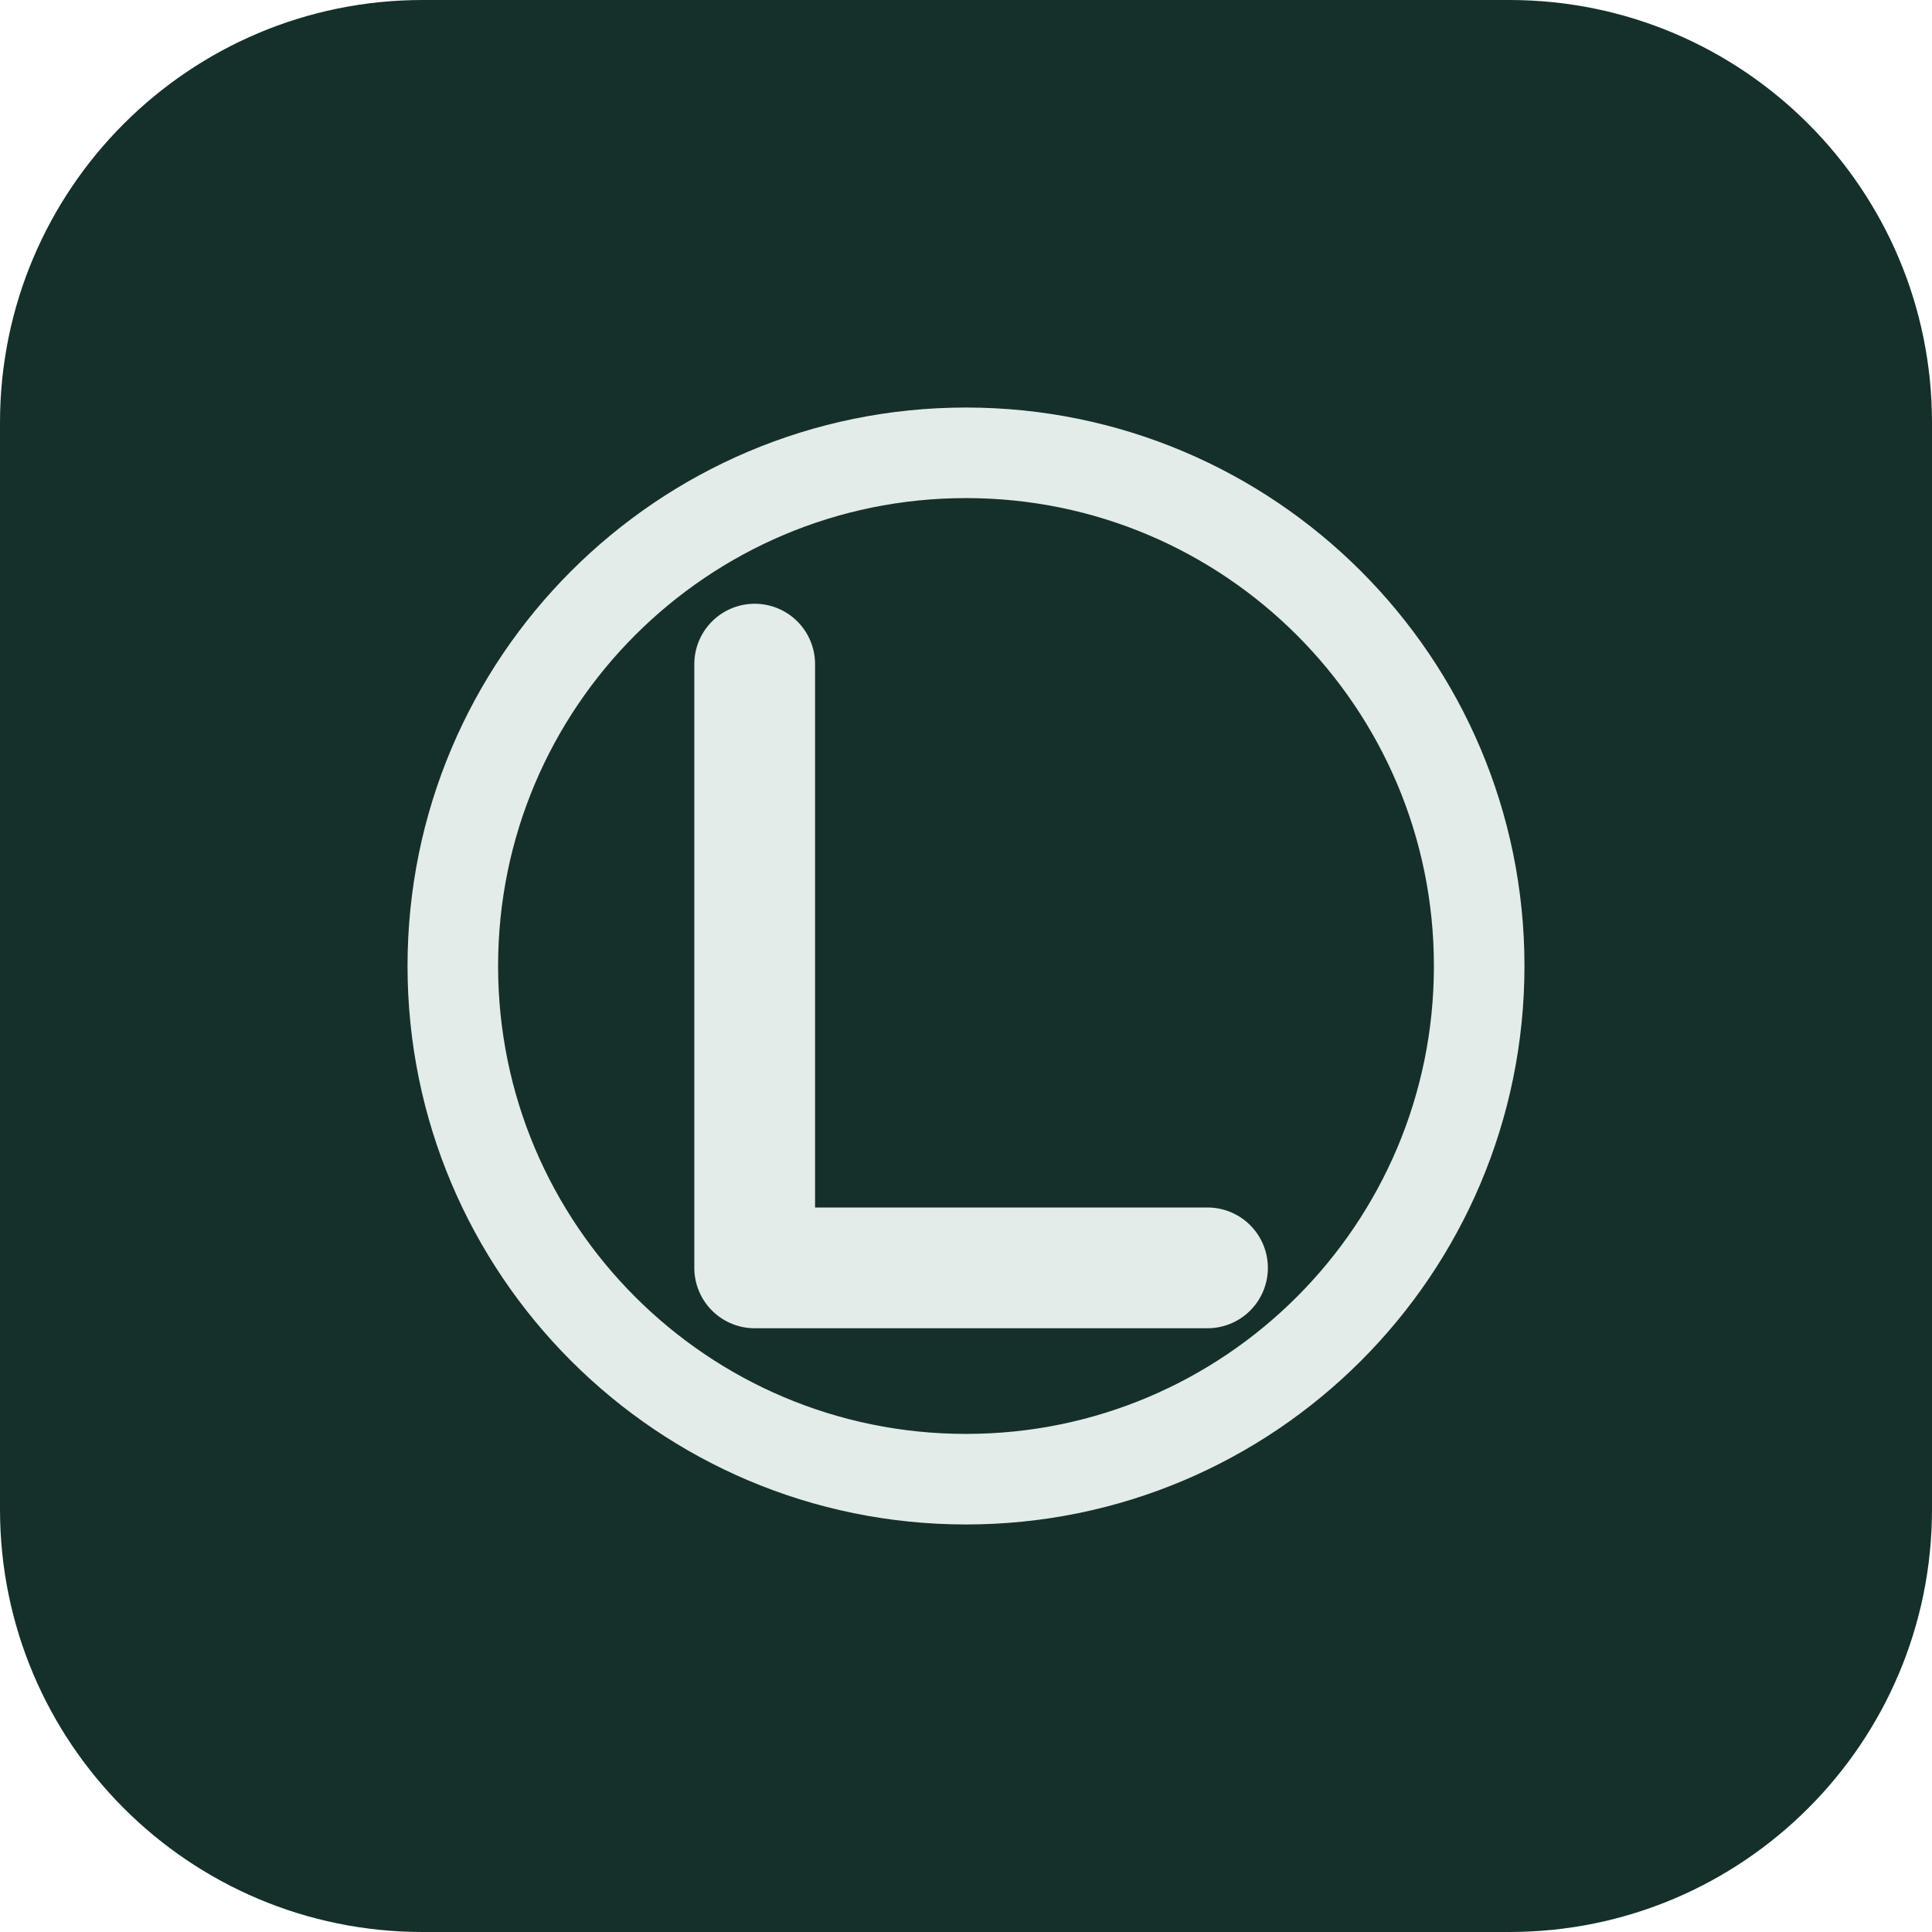
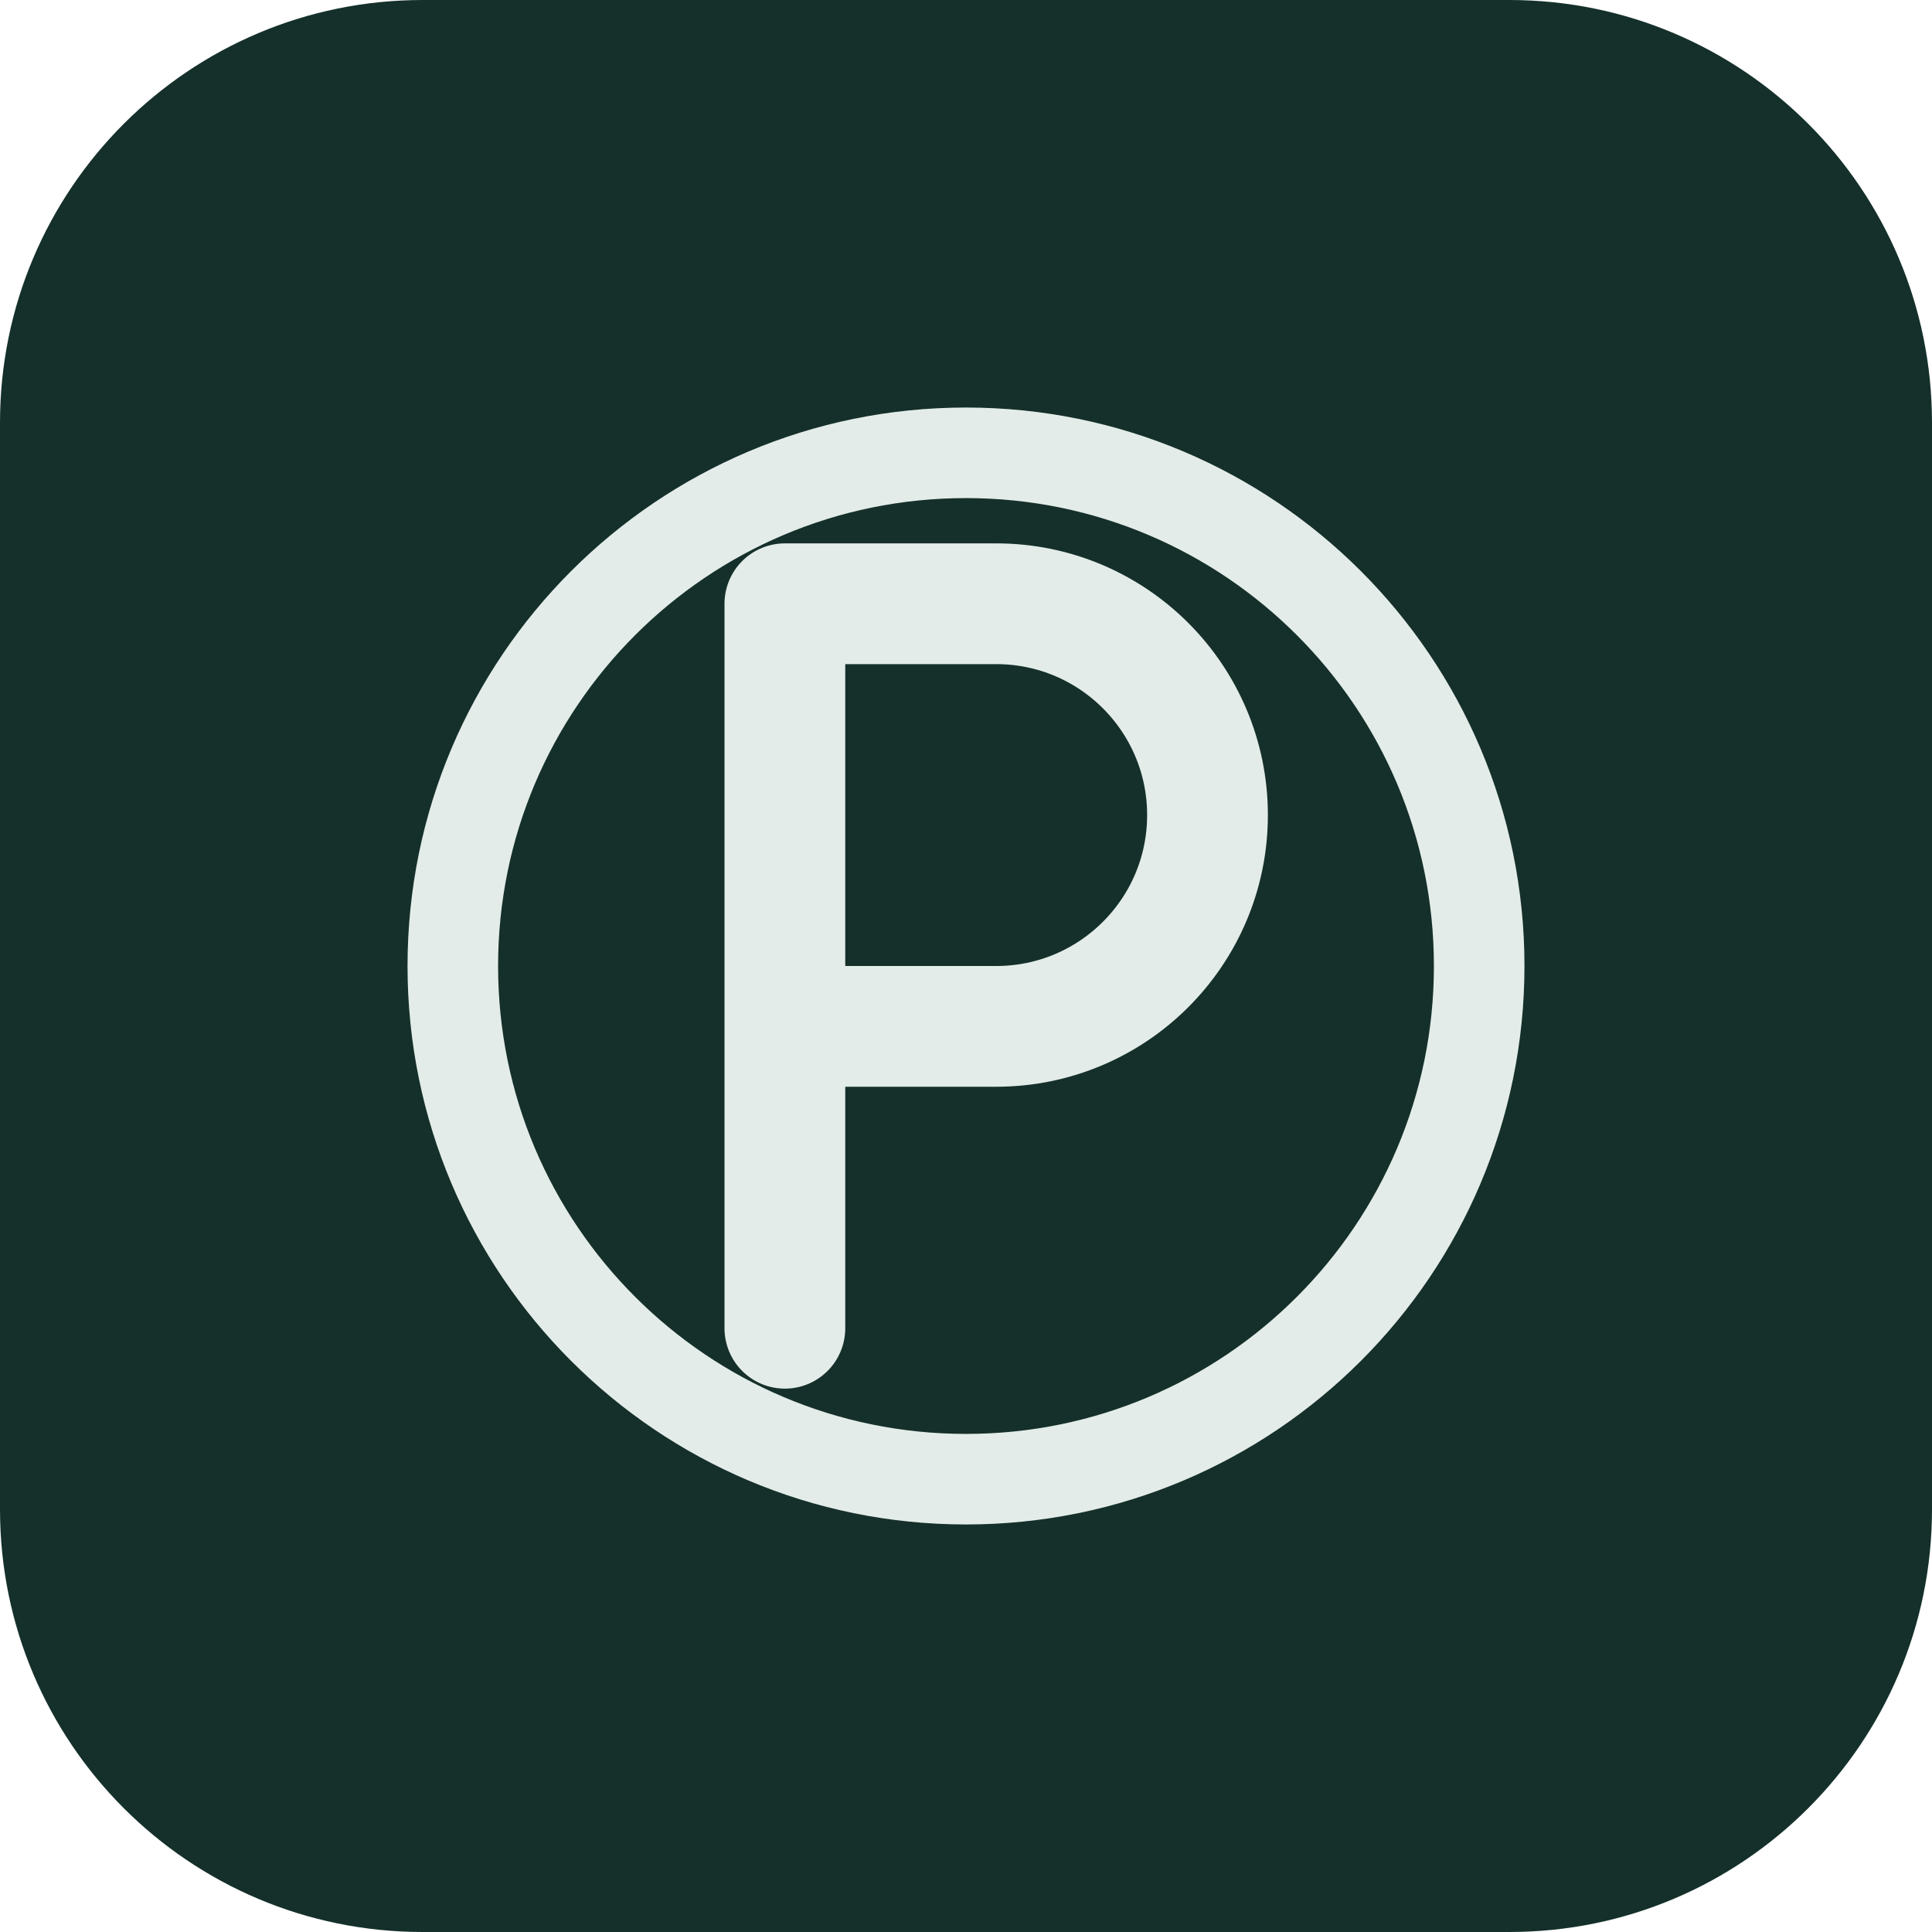
<svg xmlns="http://www.w3.org/2000/svg" viewBox="0 0 64 64">
  <rect width="64" height="64" rx="14" fill="#15302a" />
  <circle cx="32" cy="32" r="17" fill="none" stroke="#e3ece8" stroke-width="3" />
-   <path d="M25 22v20h15" fill="none" stroke="#e3ece8" stroke-width="4" stroke-linecap="round" stroke-linejoin="round" />
+   <path d="M26 44V20h7a7 7 0 0 1 0 14h-7" fill="none" stroke="#e3ece8" stroke-width="4" stroke-linecap="round" stroke-linejoin="round" />
</svg>
